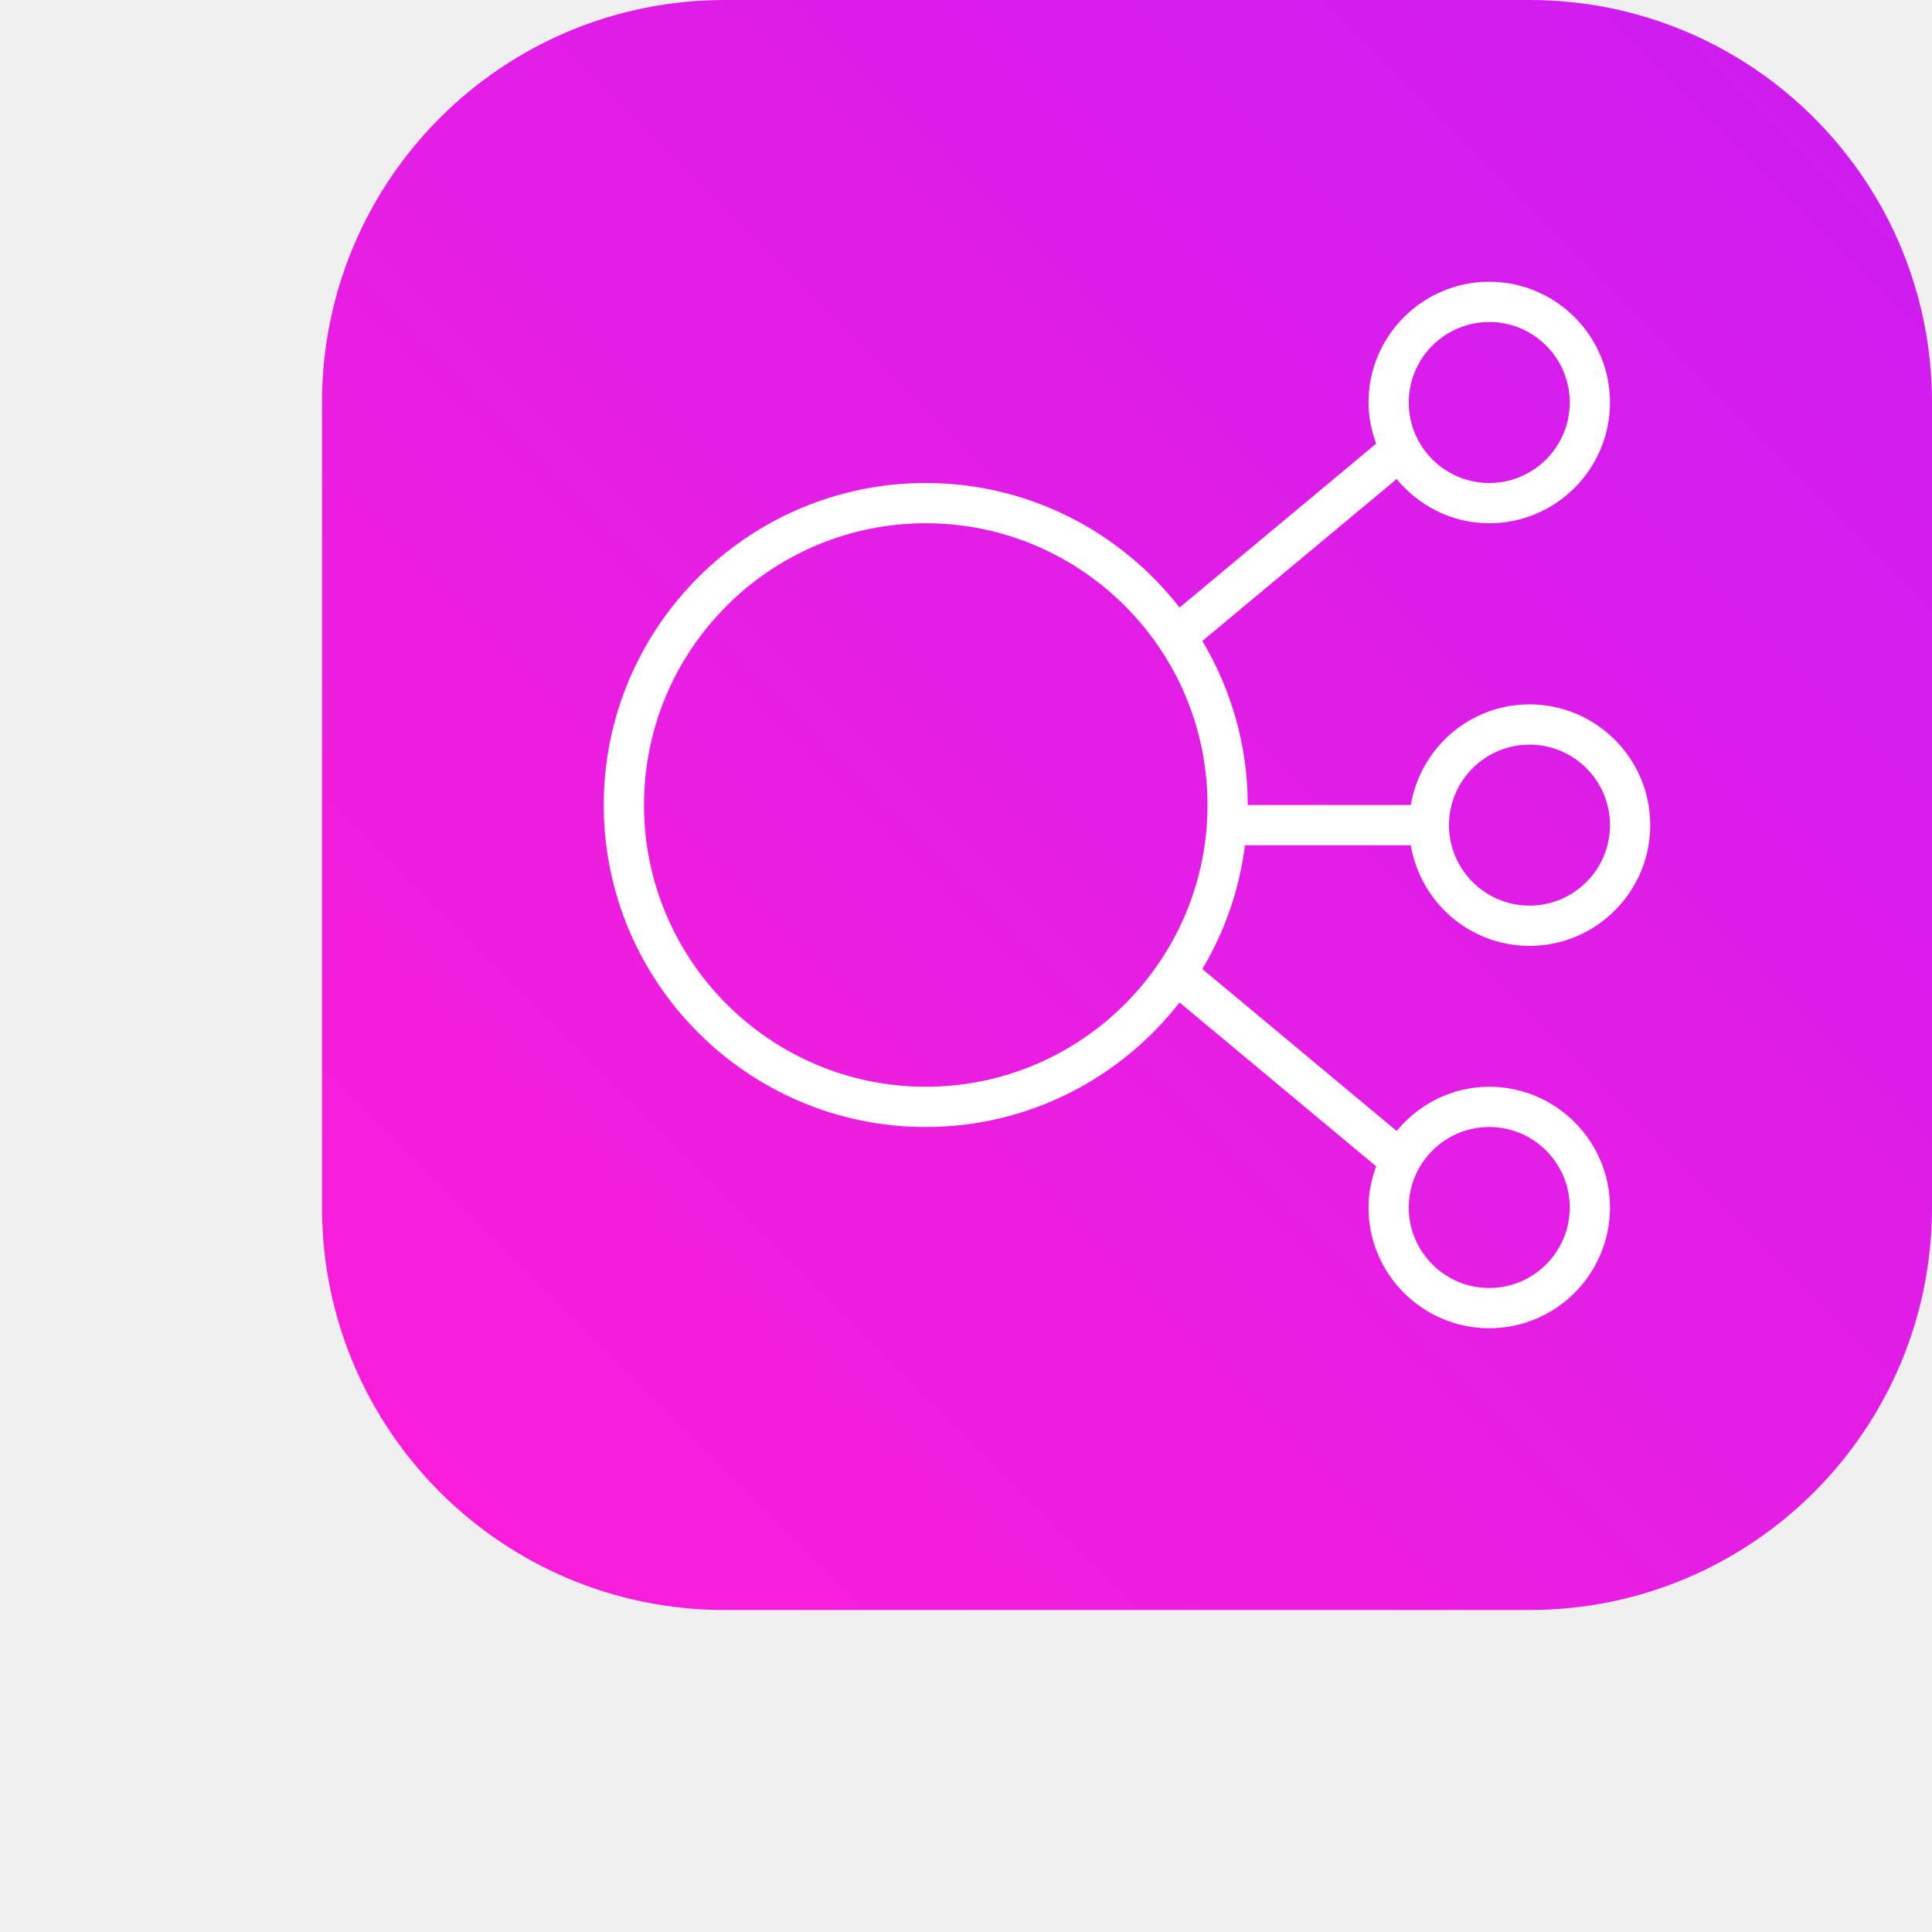
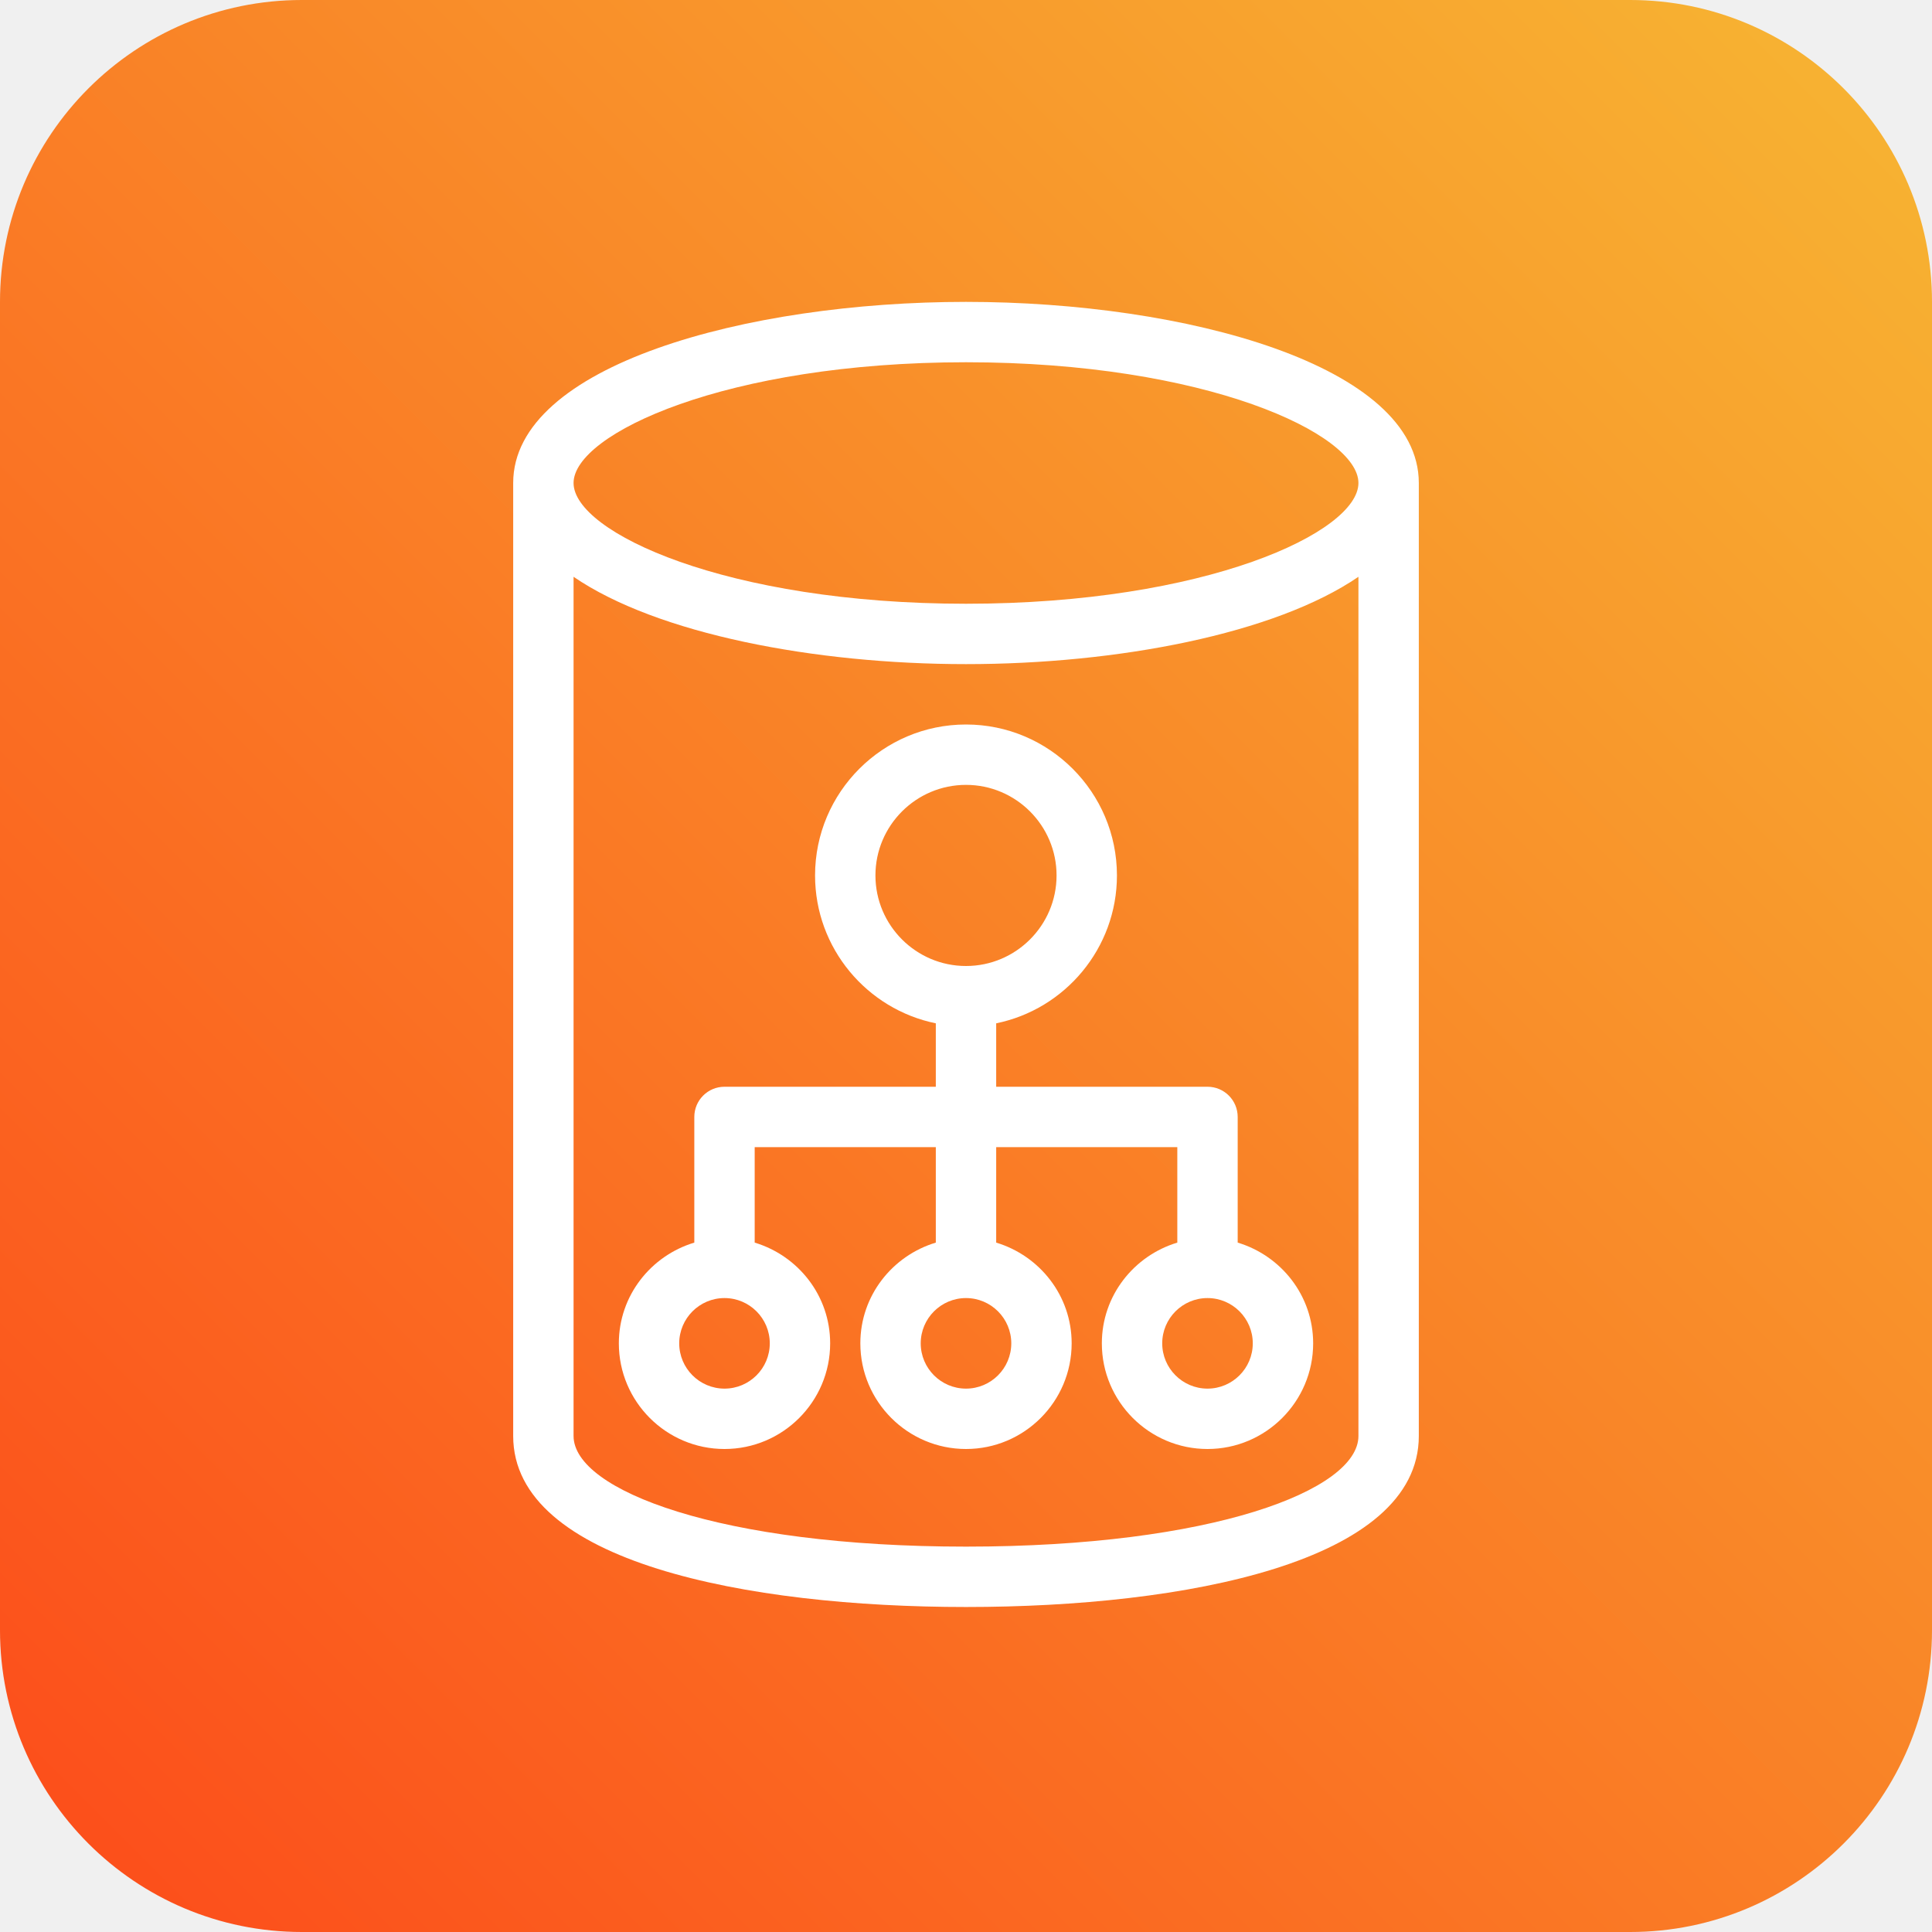
- <svg xmlns="http://www.w3.org/2000/svg" width="40px" height="40px" viewBox="-8 0 48 48" version="1.1">
+ <svg xmlns="http://www.w3.org/2000/svg" width="36px" height="36px" viewBox="0 0 64 64" version="1.1">
  <defs>
    <linearGradient x1="0%" y1="100%" x2="100%" y2="0%" id="vpc">
-       <stop stop-color="#FC1ED7" offset="0%" />
-       <stop stop-color="#CB1DF2" offset="100%" />
+       <stop stop-color="#fc4a1a" offset="0%" />
+       <stop stop-color="#f7b733" offset="100%" />
    </linearGradient>
  </defs>
-   <g id="Icon-Architecture/32/Arch_Elastic-Load-Balancing_32" stroke="none" stroke-width="1" fill="none" fill-rule="evenodd">
-     <g id="Icon-Architecture-BG/32/Networking-Content-Delivery" fill="url(#vpc)">
-       <rect id="Rectangle" x="0" y="0" width="40" height="40" rx="10" />
+   <g id="vpc" stroke="none" stroke-width="1" fill="none" fill-rule="evenodd">
+     <g id="Icon-Architecture-BG/48/Networking-Content-Delivery" fill="url(#vpc)">
+       <rect id="Rectangle" x="0" y="0" width="64" height="64" rx="10" />
    </g>
-     <path d="M15,27 C11.141,27 8,23.86 8,20 C8,16.14 11.141,13 15,13 C18.859,13 22,16.14 22,20 C22,23.86 18.859,27 15,27 M29,28 C30.103,28 31,28.897 31,30 C31,31.103 30.103,32 29,32 C27.897,32 27,31.103 27,30 C27,28.897 27.897,28 29,28 M29,8 C30.103,8 31,8.897 31,10 C31,11.103 30.103,12 29,12 C27.897,12 27,11.103 27,10 C27,8.897 27.897,8 29,8 M30,18.5 C31.103,18.5 32,19.397 32,20.5 C32,21.603 31.103,22.5 30,22.5 C28.897,22.5 28,21.603 28,20.5 C28,19.397 28.897,18.5 30,18.5 M22.931,21 L27.051,21 C27.29,22.416 28.517,23.5 30,23.5 C31.654,23.5 33,22.154 33,20.5 C33,18.846 31.654,17.5 30,17.5 C28.517,17.5 27.29,18.584 27.051,20 L23,20 C23,18.511 22.584,17.12 21.872,15.925 L26.699,11.902 C27.25,12.567 28.071,13 29,13 C30.654,13 32,11.654 32,10 C32,8.346 30.654,7 29,7 C27.346,7 26,8.346 26,10 C26,10.361 26.074,10.702 26.191,11.022 L21.306,15.094 C19.84,13.215 17.562,12 15,12 C10.589,12 7,15.589 7,20 C7,24.411 10.589,28 15,28 C17.562,28 19.84,26.785 21.306,24.906 L26.191,28.978 C26.074,29.298 26,29.639 26,30 C26,31.654 27.346,33 29,33 C30.654,33 32,31.654 32,30 C32,28.346 30.654,27 29,27 C28.071,27 27.25,27.433 26.699,28.098 L21.872,24.075 C22.422,23.152 22.791,22.113 22.931,21" id="Elastic-Load-Balancing_Icon_32_Squid" fill="#FFFFFF" />
+     <path d="M40,46 C39.173,46 38.5,45.327 38.5,44.5 C38.5,43.673 39.173,43 40,43 C40.827,43 41.5,43.673 41.5,44.5 C41.5,45.327 40.827,46 40,46 M33.5,44.5 C33.5,45.327 32.827,46 32,46 C31.173,46 30.5,45.327 30.5,44.5 C30.5,43.673 31.173,43 32,43 C32.827,43 33.5,43.673 33.5,44.5 M25.5,44.5 C25.5,45.327 24.827,46 24,46 C23.173,46 22.5,45.327 22.5,44.5 C22.5,43.673 23.173,43 24,43 C24.827,43 25.5,43.673 25.5,44.5 M29,29 C29,27.346 30.346,26 32,26 C33.654,26 35,27.346 35,29 C35,30.654 33.654,32 32,32 C30.346,32 29,30.654 29,29 M41,41.163 L41,37 C41,36.448 40.553,36 40,36 L33,36 L33,33.899 C35.279,33.434 37,31.415 37,29 C37,26.243 34.757,24 32,24 C29.243,24 27,26.243 27,29 C27,31.415 28.721,33.434 31,33.899 L31,36 L24,36 C23.447,36 23,36.448 23,37 L23,41.163 C21.56,41.597 20.5,42.92 20.5,44.5 C20.5,46.43 22.07,48 24,48 C25.93,48 27.5,46.43 27.5,44.5 C27.5,42.92 26.44,41.597 25,41.163 L25,38 L31,38 L31,41.163 C29.56,41.597 28.5,42.92 28.5,44.5 C28.5,46.43 30.07,48 32,48 C33.93,48 35.5,46.43 35.5,44.5 C35.5,42.92 34.44,41.597 33,41.163 L33,38 L39,38 L39,41.163 C37.56,41.597 36.5,42.92 36.5,44.5 C36.5,46.43 38.07,48 40,48 C41.93,48 43.5,46.43 43.5,44.5 C43.5,42.92 42.44,41.597 41,41.163 M32,51.234 C23.862,51.234 19,49.37 19,47.568 L19,19.107 C21.768,21.002 26.991,22 32,22 C37.009,22 42.232,21.002 45,19.107 L45,47.568 C45,49.37 40.138,51.234 32,51.234 M32,12 C39.936,12 45,14.369 45,16 C45,17.631 39.936,20 32,20 C24.064,20 19,17.631 19,16 C19,14.369 24.064,12 32,12 M32,10 C24.729,10 17,12.103 17,16 L17,47.568 C17,51.746 24.749,53.234 32,53.234 C39.251,53.234 47,51.746 47,47.568 L47,16 C47,12.103 39.271,10 32,10" id="Amazon-Cloud-Directory_Icon_48_Squid" fill="#FFFFFF" />
  </g>
</svg>
